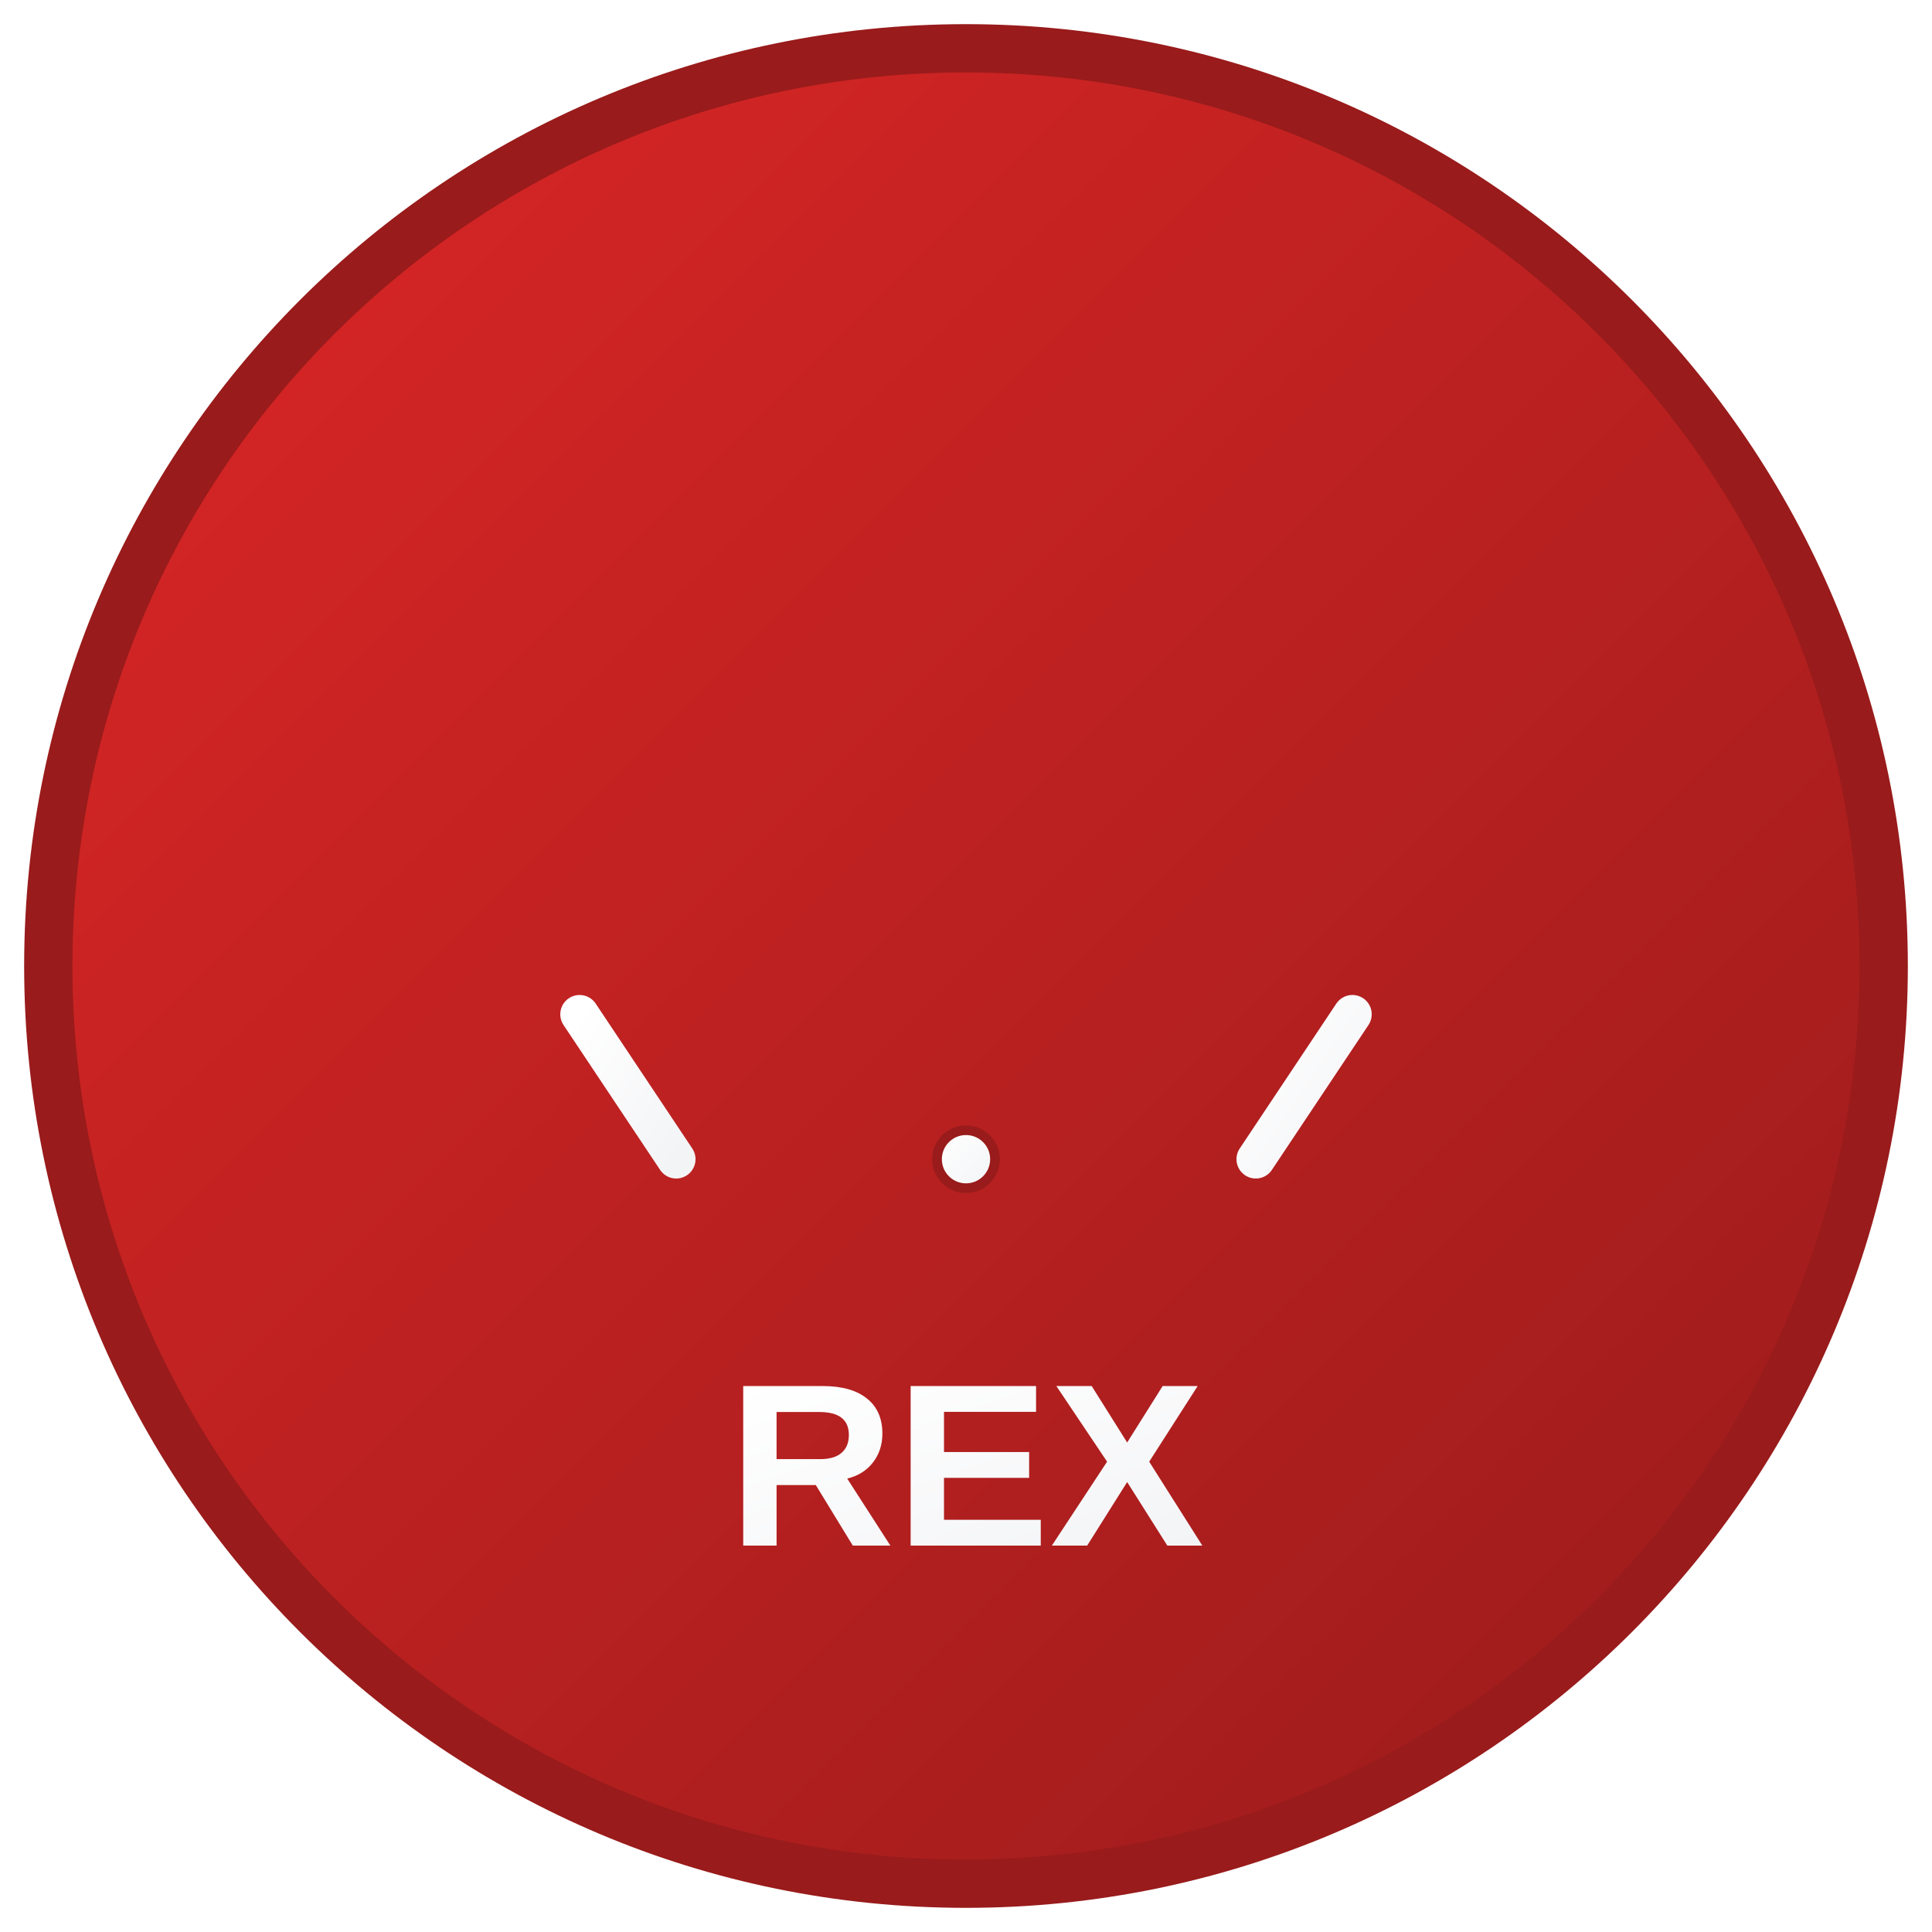
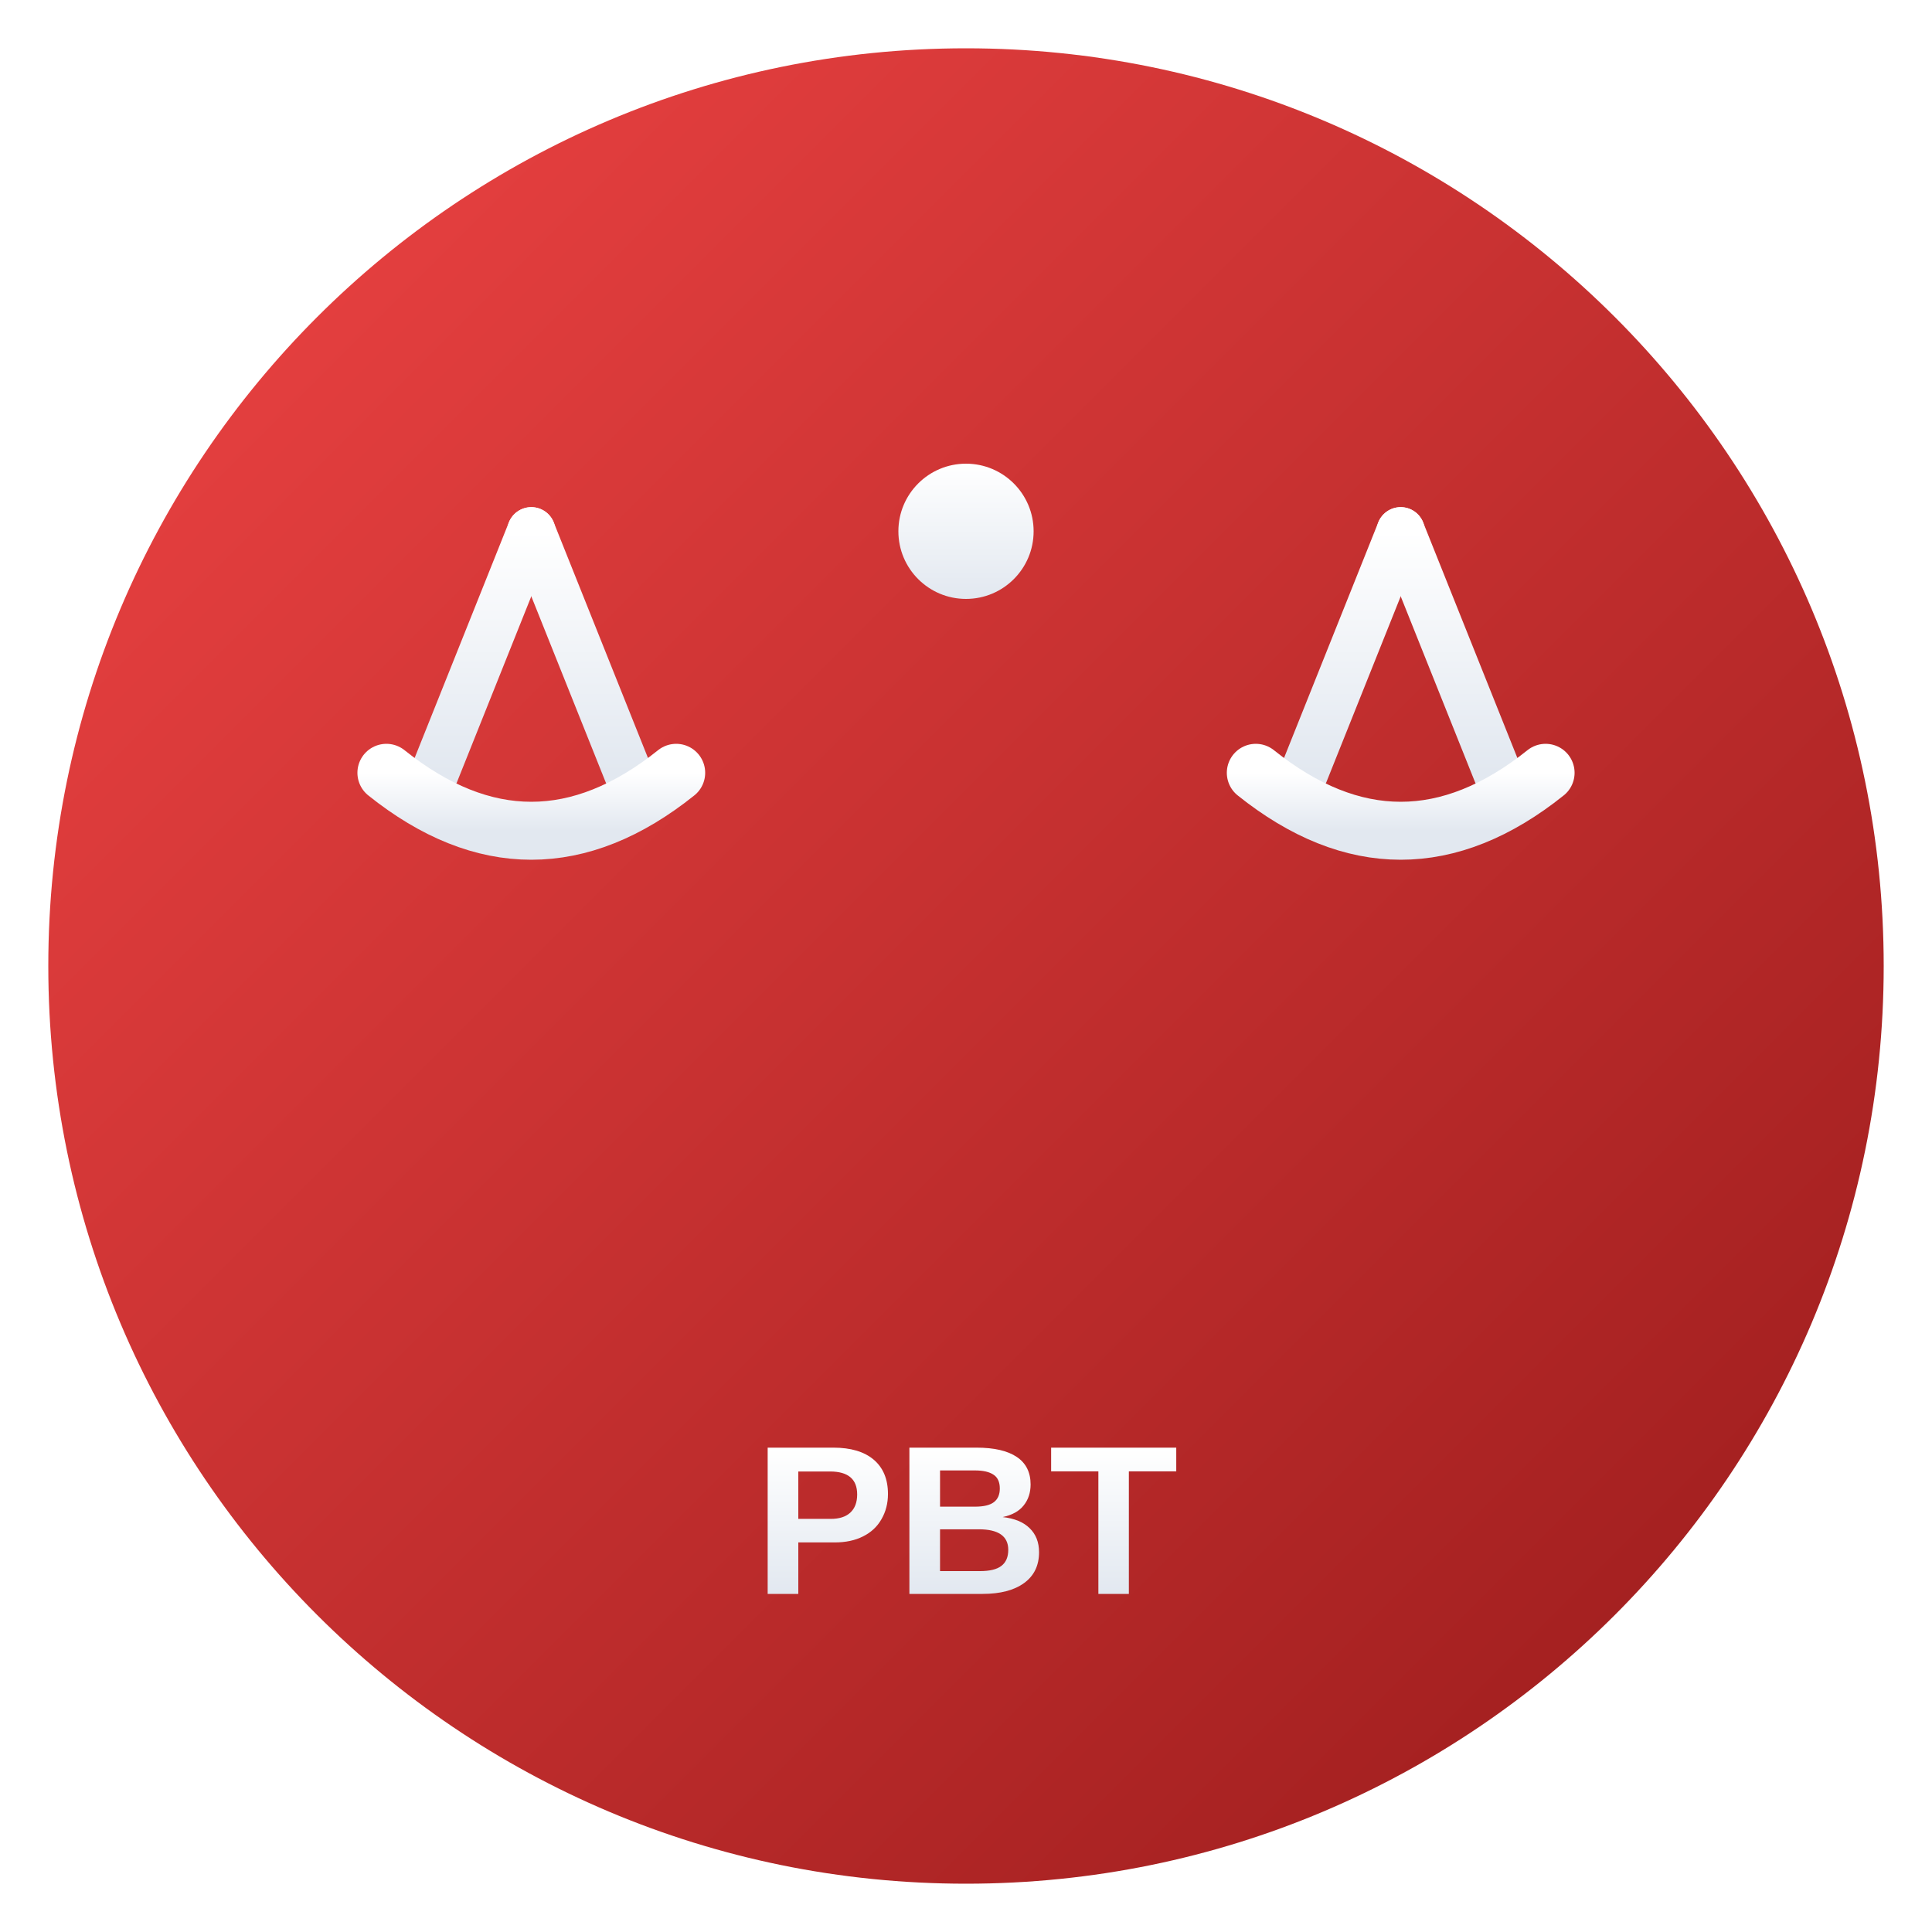
<svg xmlns="http://www.w3.org/2000/svg" width="200" height="200" viewBox="0 0 200 200">
  <defs>
-     <linearGradient id="shieldGradient" x1="0%" y1="0%" x2="100%" y2="100%">
-       <stop offset="0%" style="stop-color:#dc2626;stop-opacity:1" />
-       <stop offset="100%" style="stop-color:#991b1b;stop-opacity:1" />
+     <linearGradient id="bg" x1="0%" y1="0%" x2="100%" y2="100%">
+       <stop offset="0%" stop-color="#ef4444" />
+       <stop offset="100%" stop-color="#991b1b" />
    </linearGradient>
-     <linearGradient id="scaleGradient" x1="0%" y1="0%" x2="100%" y2="100%">
-       <stop offset="0%" style="stop-color:#ffffff;stop-opacity:1" />
-       <stop offset="100%" style="stop-color:#f3f4f6;stop-opacity:1" />
+     <linearGradient id="fg" x1="0%" y1="0%" x2="0%" y2="100%">
+       <stop offset="0%" stop-color="#ffffff" />
+       <stop offset="100%" stop-color="#e2e8f0" />
    </linearGradient>
  </defs>
-   <circle cx="100" cy="100" r="95" fill="url(#shieldGradient)" stroke="#991b1b" stroke-width="5" />
-   <g transform="translate(100, 100)">
-     <line x1="0" y1="20" x2="0" y2="40" stroke="url(#scaleGradient)" stroke-width="4" stroke-linecap="round" />
-     <line x1="-30" y1="20" x2="30" y2="20" stroke="url(#scaleGradient)" stroke-width="4" stroke-linecap="round" />
-     <line x1="-30" y1="20" x2="-40" y2="5" stroke="url(#scaleGradient)" stroke-width="4" stroke-linecap="round" />
-     <line x1="-40" y1="5" x2="-20" y2="5" stroke="url(#scaleGradient)" stroke-width="4" stroke-linecap="round" />
-     <line x1="-30" y1="5" x2="-30" y2="-5" stroke="url(#scaleGradient)" stroke-width="3" stroke-linecap="round" />
-     <line x1="30" y1="20" x2="40" y2="5" stroke="url(#scaleGradient)" stroke-width="4" stroke-linecap="round" />
-     <line x1="40" y1="5" x2="20" y2="5" stroke="url(#scaleGradient)" stroke-width="4" stroke-linecap="round" />
-     <line x1="30" y1="5" x2="30" y2="-5" stroke="url(#scaleGradient)" stroke-width="3" stroke-linecap="round" />
-     <circle cx="0" cy="20" r="3" fill="url(#scaleGradient)" stroke="#991b1b" stroke-width="1" />
+   <circle cx="100" cy="100" r="95" fill="url(#bg)" />
+   <g transform="translate(100, 90)" stroke="url(#fg)" fill="url(#fg)" stroke-linecap="round" stroke-linejoin="round">
+     <line x1="0" y1="-35" x2="0" y2="40" stroke-width="8" />
+     <line x1="-20" y1="40" x2="20" y2="40" stroke-width="8" />
+     <line x1="-45" y1="-35" x2="45" y2="-35" stroke-width="8" />
+     <line x1="-45" y1="-35" x2="-55" y2="-10" stroke-width="5" />
+     <line x1="-45" y1="-35" x2="-35" y2="-10" stroke-width="5" />
+     <line x1="45" y1="-35" x2="55" y2="-10" stroke-width="5" />
+     <line x1="45" y1="-35" x2="35" y2="-10" stroke-width="5" />
+     <path d="M-60,-10 Q-45,2 -30,-10" stroke-width="6" fill="none" />
+     <path d="M30,-10 Q45,2 60,-10" stroke-width="6" fill="none" />
+     <circle cx="0" cy="-35" r="7" fill="url(#fg)" stroke="none" />
  </g>
-   <text x="100" y="160" font-family="Arial, sans-serif" font-size="24" font-weight="bold" text-anchor="middle" fill="url(#scaleGradient)">REX</text>
+   <text x="100" y="165" font-family="Arial, sans-serif" font-size="22" font-weight="bold" text-anchor="middle" fill="url(#fg)">PBT</text>
</svg>
